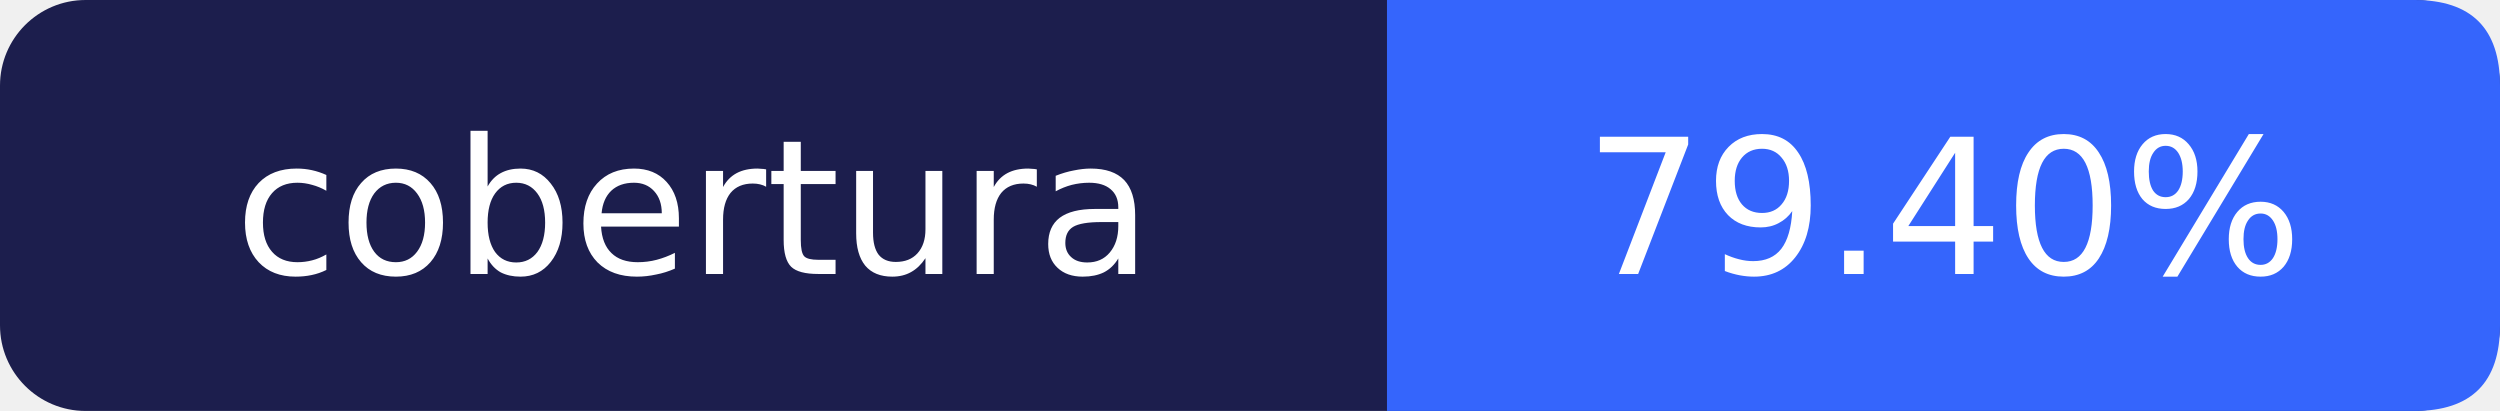
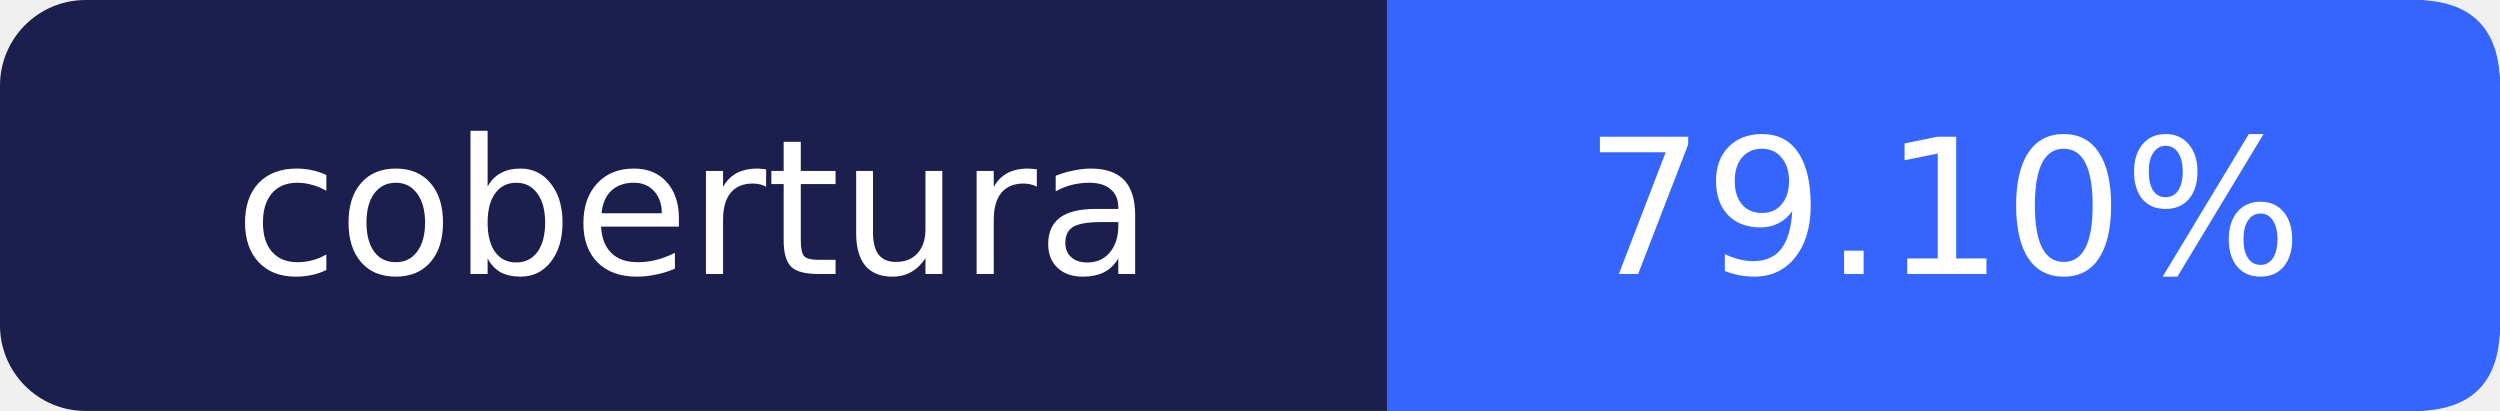
- <svg xmlns="http://www.w3.org/2000/svg" width="146" height="24" role="img" aria-label="cobertura: 79.40%">
+ <svg xmlns="http://www.w3.org/2000/svg" width="146" height="24" role="img" aria-label="cobertura: 79.10%">
  <rect width="146" height="24" rx="5" fill="#1c1e4d" />
  <path d="M81 0h60q5 0 5 5v14q0 5-5 5h-60z" fill="#3565fc" />
  <g fill="#fff" text-anchor="middle" font-family="Verdana,DejaVu Sans,sans-serif" font-size="11">
    <text x="40.5" y="16">cobertura</text>
-     <text x="113.5" y="16">79.40%</text>
+     <text x="113.5" y="16">79.10%</text>
  </g>
</svg>
